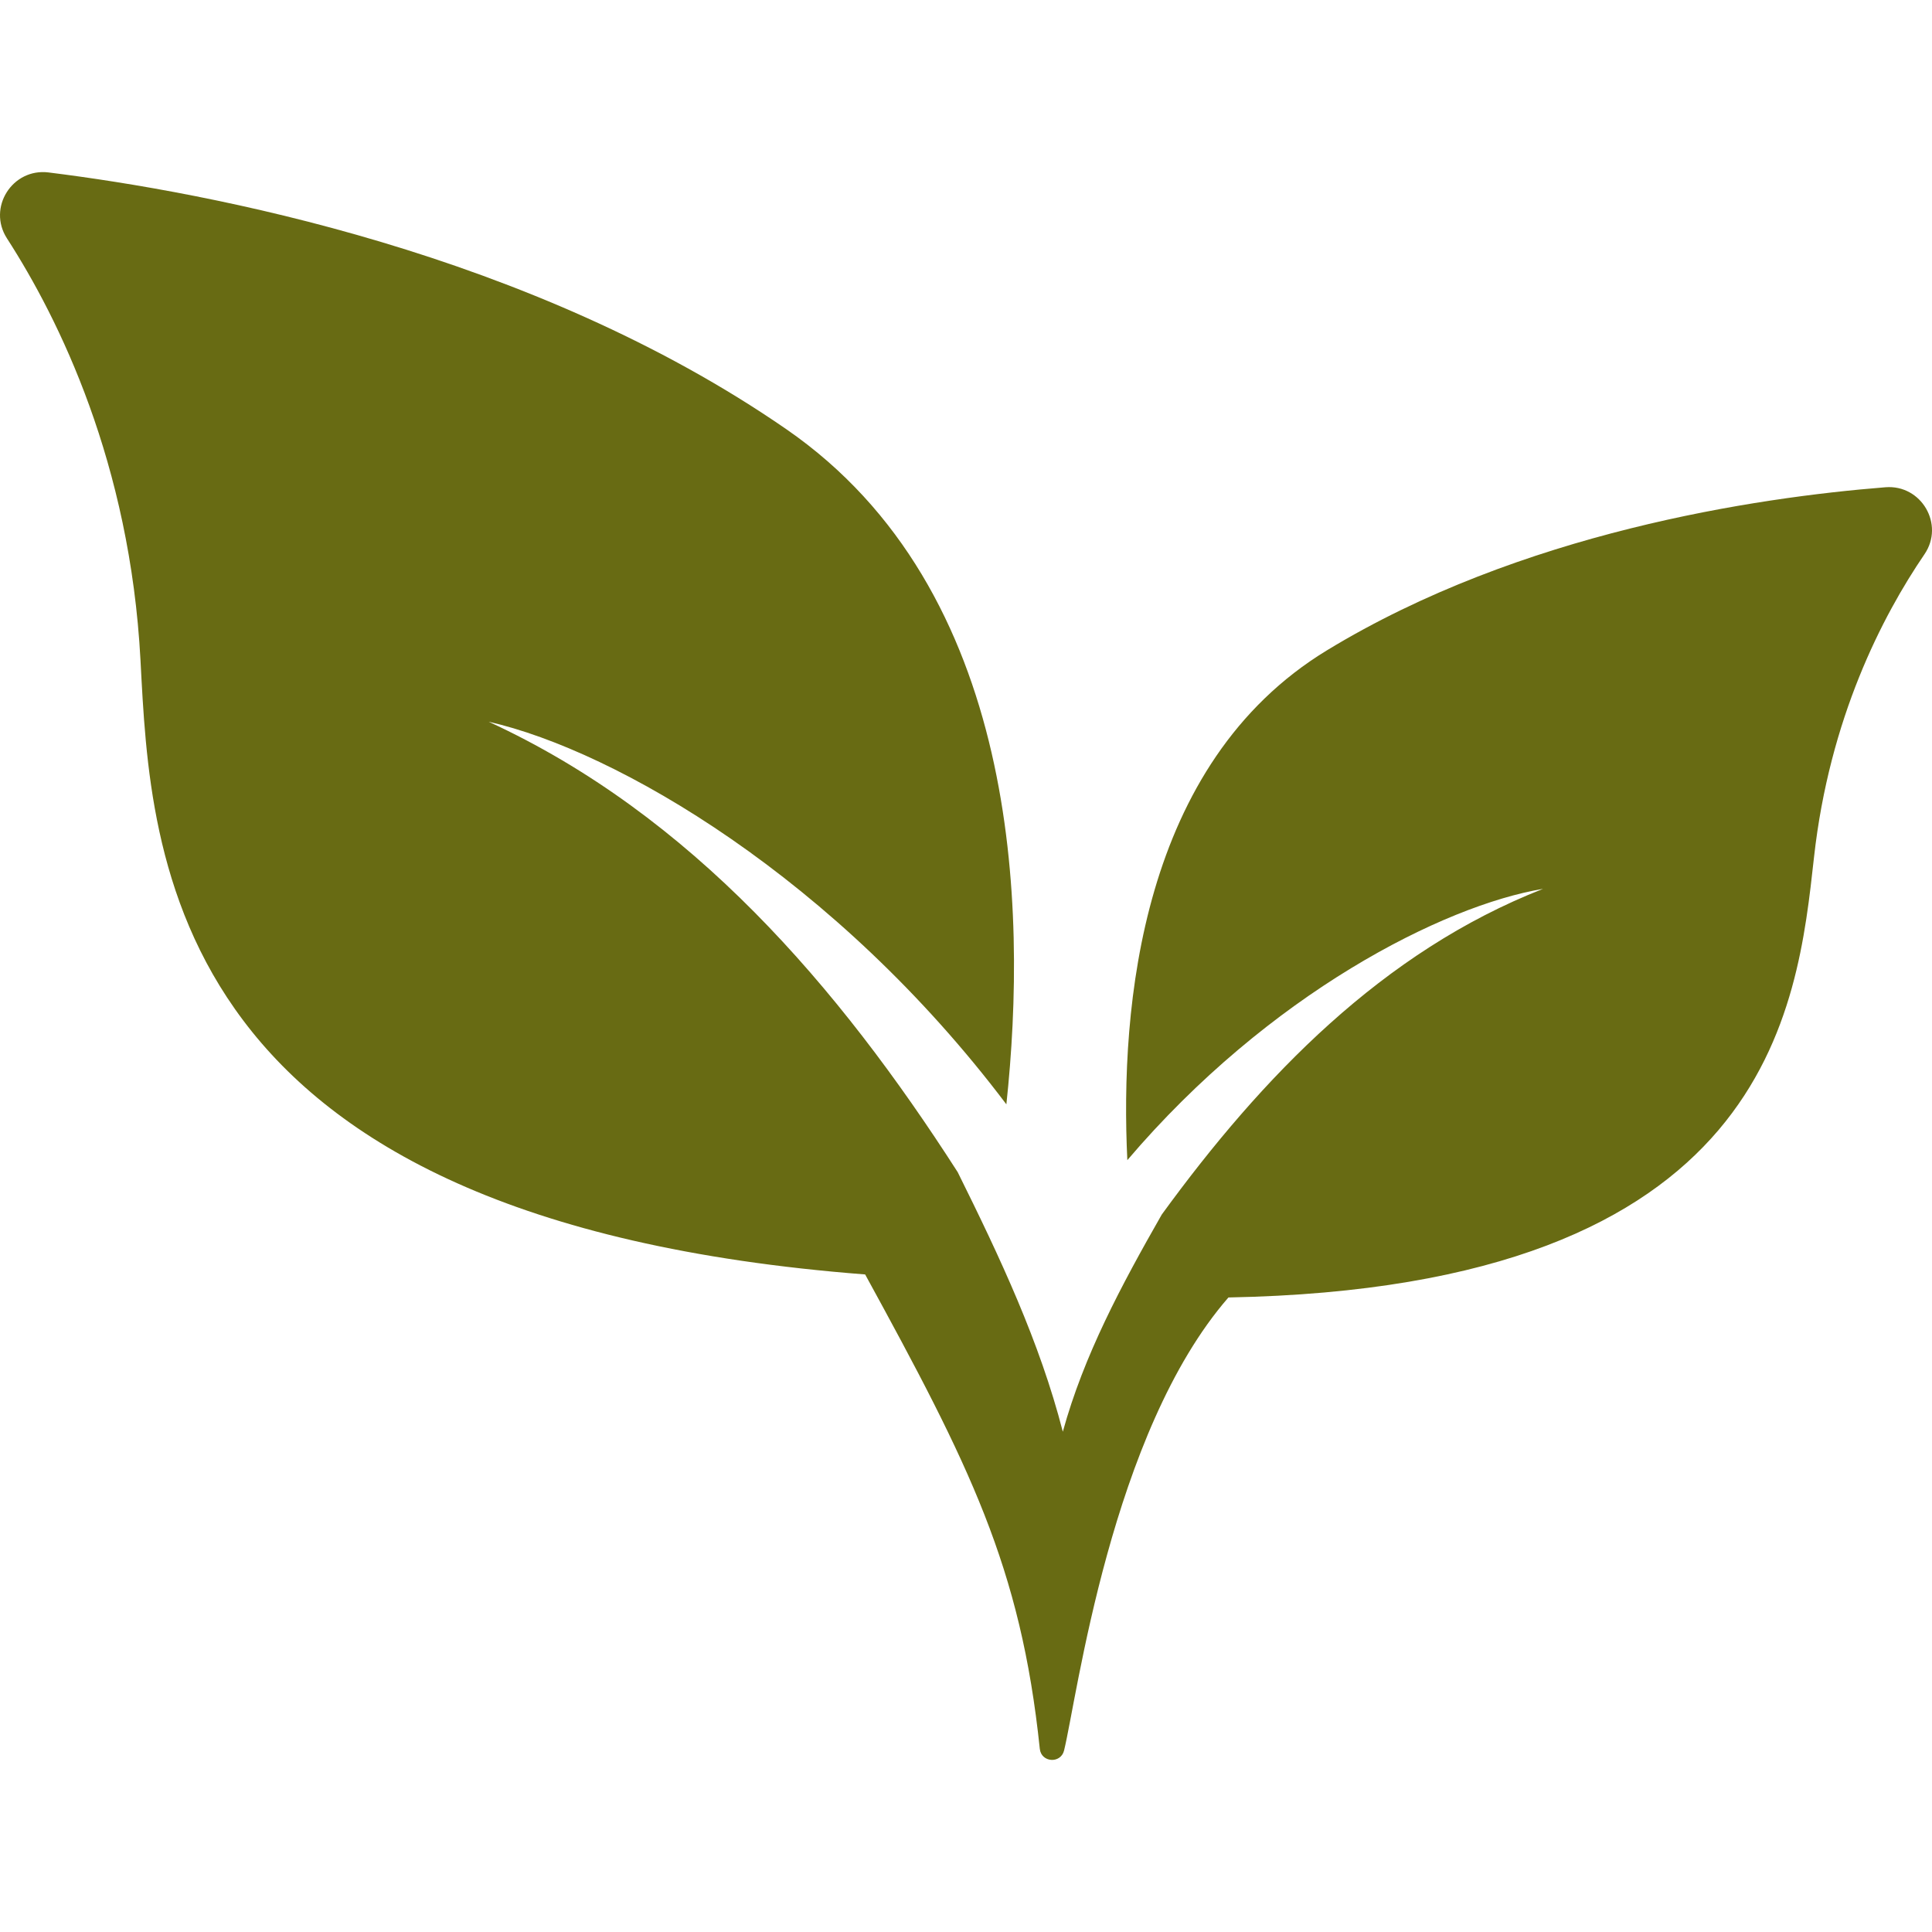
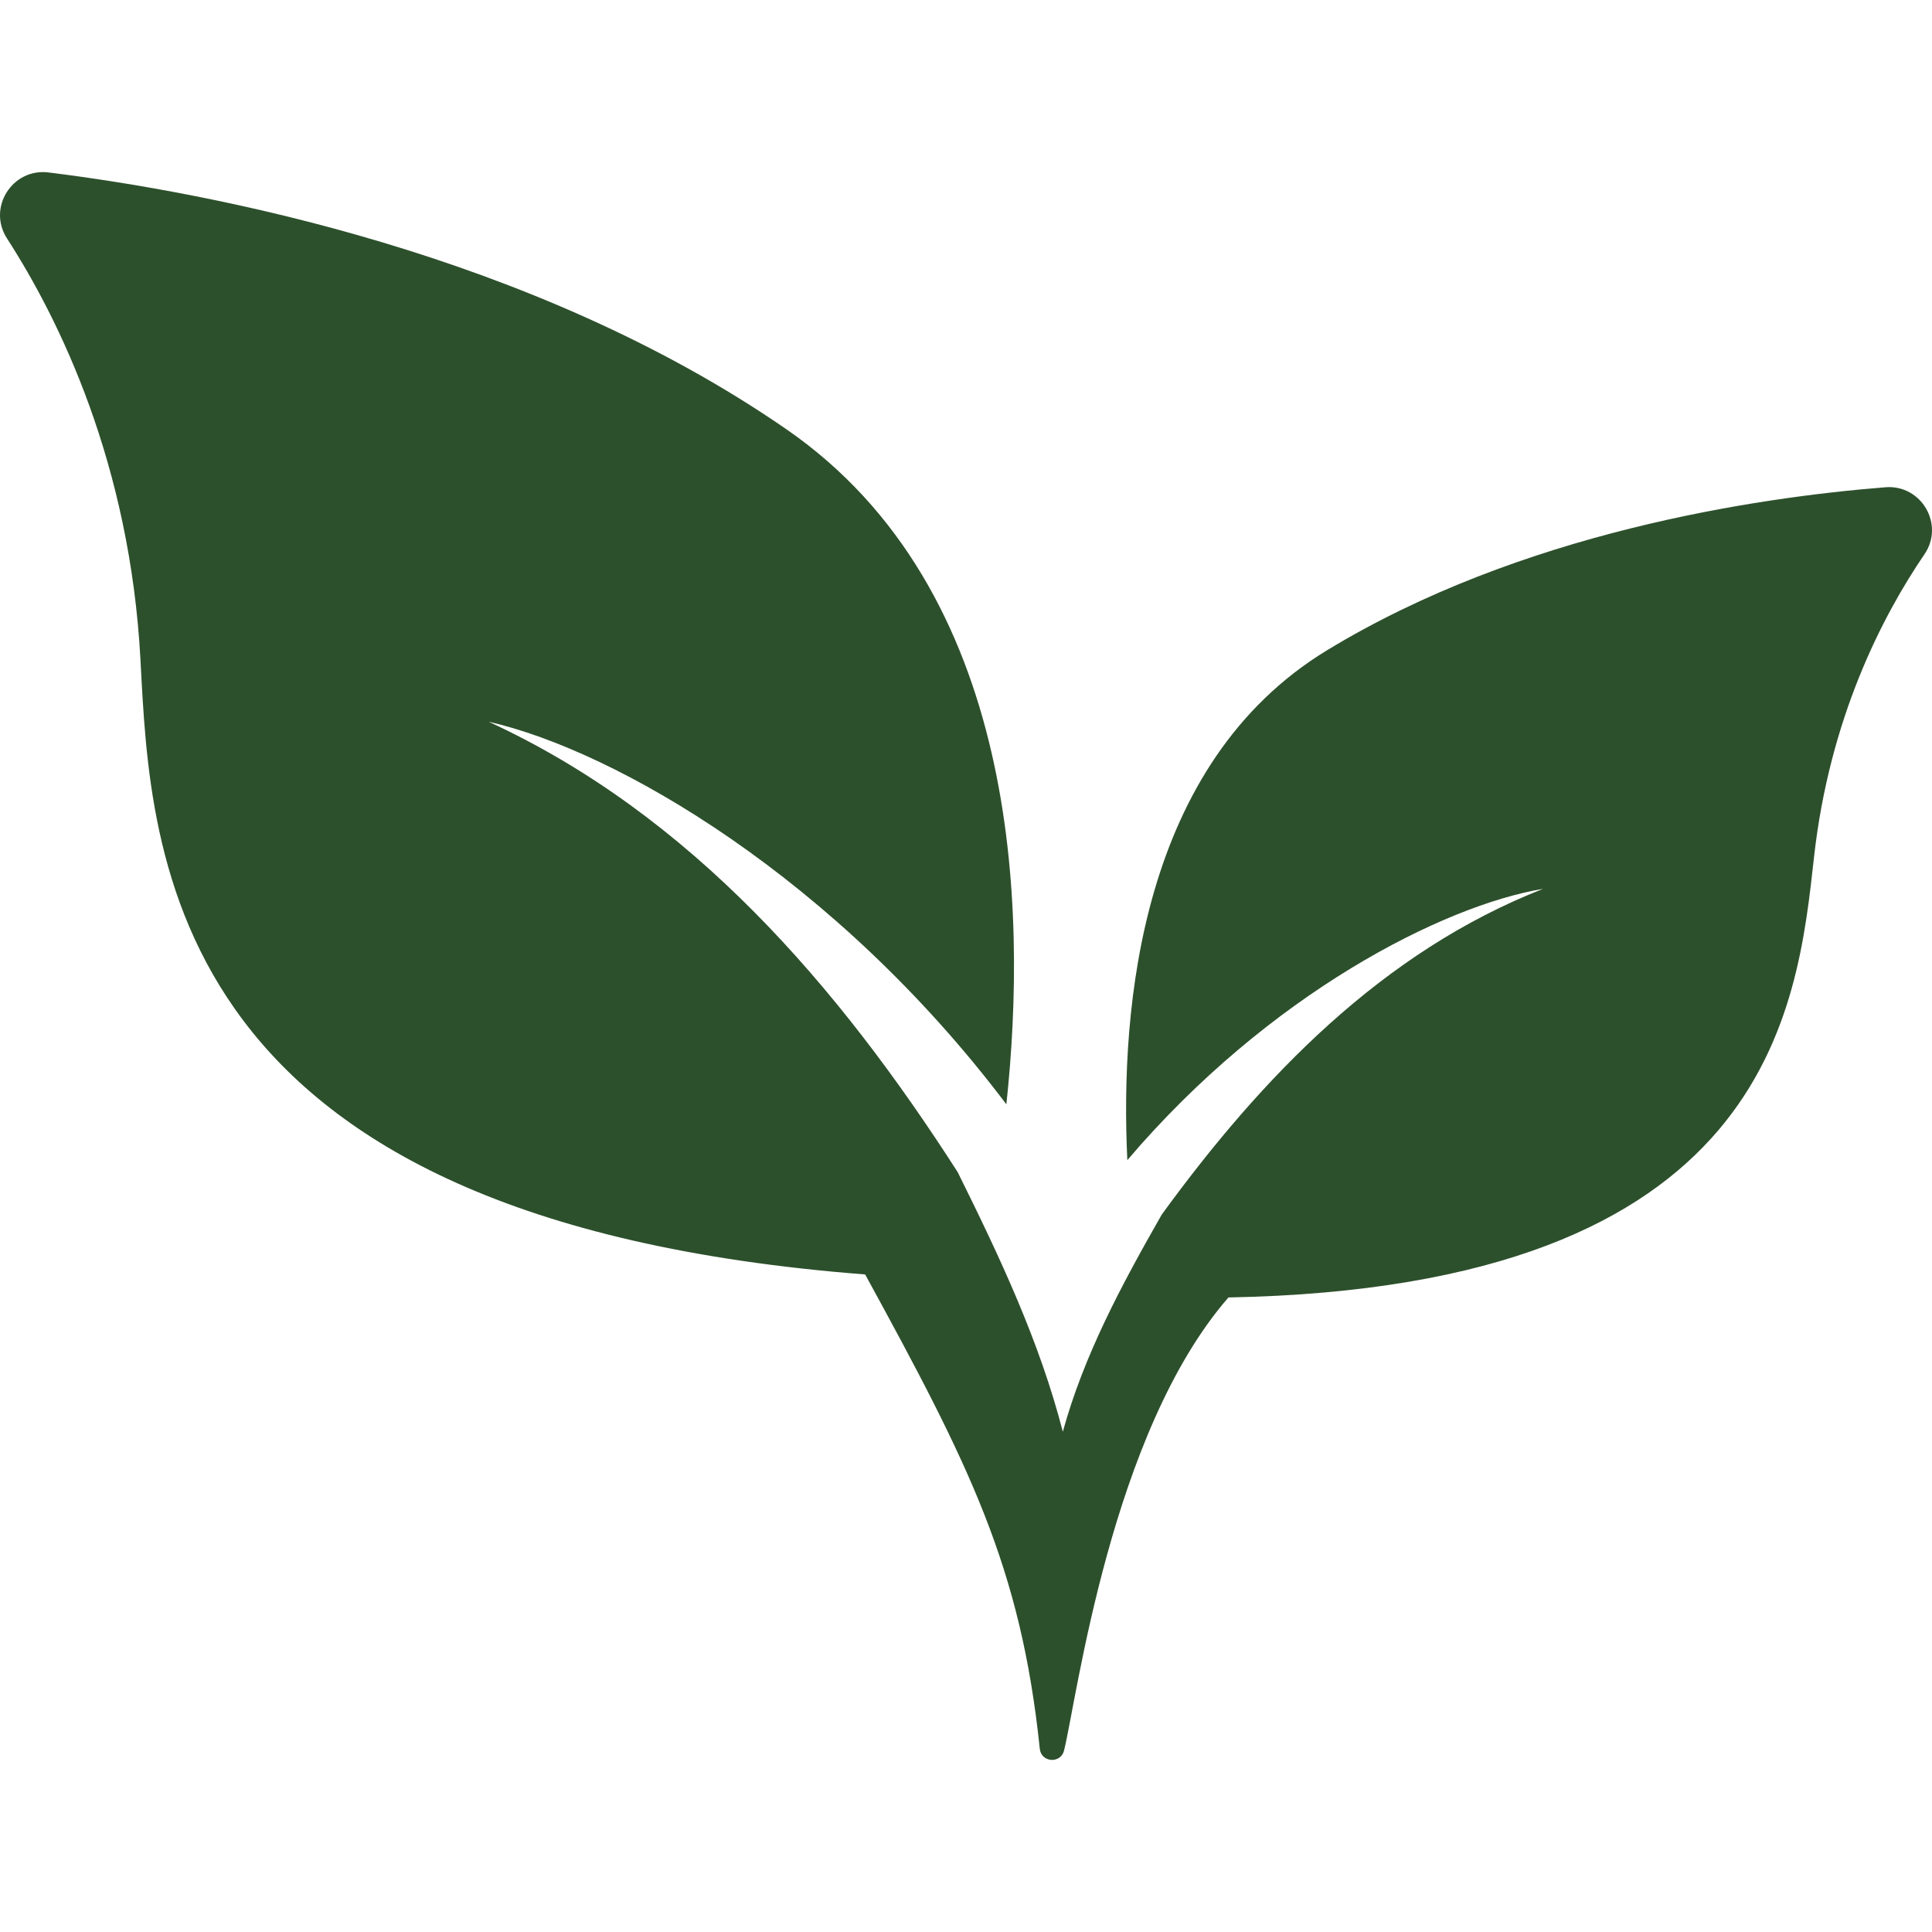
<svg xmlns="http://www.w3.org/2000/svg" version="1.1" id="Capa_1" x="0px" y="0px" viewBox="0 0 456.027 456.027" style="enable-background:new 0 0 456.027 456.027;" xml:space="preserve">
-   <path fill="#686B13" id="XMLID_46_" d="M313.218,153.497c-43.946,26.732-48.876,84.048-47.123,120.342c33.425-39.291,74.612-60.111,98.13-64.037  c-37.816,14.815-66.309,44.313-90.007,76.882c-9.561,16.758-18.36,33.155-23.352,51.254c-5.455-21.194-14.764-41.009-24.807-61.258  c-28.208-43.954-62.877-84.288-110.705-106.321c30.143,6.857,81.898,36.917,122.188,90.306  c5.02-46.846,2.952-121.421-51.906-159.334C125.278,59.621,49.089,45.39,11.462,40.704C2.912,39.64-3.031,49.022,1.64,56.263  c12.32,19.1,29.052,53.107,31.52,99.551c2.457,46.419,5.306,132.191,171.048,145.005c24.619,44.991,36.743,68.977,41.225,111.971  c0.34,3.262,4.95,3.569,5.731,0.383c3.051-12.449,11.074-75.061,38.793-106.92c128.196-2.421,134.237-68.332,138.225-103.96  c3.645-32.689,16.061-56.785,26.071-71.471c4.791-7.028-0.732-16.486-9.212-15.811C414.471,117.445,358.947,125.69,313.218,153.497z  " />
+   <path fill="#2d502c" id="XMLID_46_" d="M313.218,153.497c-43.946,26.732-48.876,84.048-47.123,120.342c33.425-39.291,74.612-60.111,98.13-64.037  c-37.816,14.815-66.309,44.313-90.007,76.882c-9.561,16.758-18.36,33.155-23.352,51.254c-5.455-21.194-14.764-41.009-24.807-61.258  c-28.208-43.954-62.877-84.288-110.705-106.321c30.143,6.857,81.898,36.917,122.188,90.306  c5.02-46.846,2.952-121.421-51.906-159.334C125.278,59.621,49.089,45.39,11.462,40.704C2.912,39.64-3.031,49.022,1.64,56.263  c12.32,19.1,29.052,53.107,31.52,99.551c2.457,46.419,5.306,132.191,171.048,145.005c24.619,44.991,36.743,68.977,41.225,111.971  c0.34,3.262,4.95,3.569,5.731,0.383c3.051-12.449,11.074-75.061,38.793-106.92c128.196-2.421,134.237-68.332,138.225-103.96  c3.645-32.689,16.061-56.785,26.071-71.471c4.791-7.028-0.732-16.486-9.212-15.811C414.471,117.445,358.947,125.69,313.218,153.497z  " />
  <g>
</g>
  <g>
</g>
  <g>
</g>
  <g>
</g>
  <g>
</g>
  <g>
</g>
  <g>
</g>
  <g>
</g>
  <g>
</g>
  <g>
</g>
  <g>
</g>
  <g>
</g>
  <g>
</g>
  <g>
</g>
  <g>
</g>
</svg>
